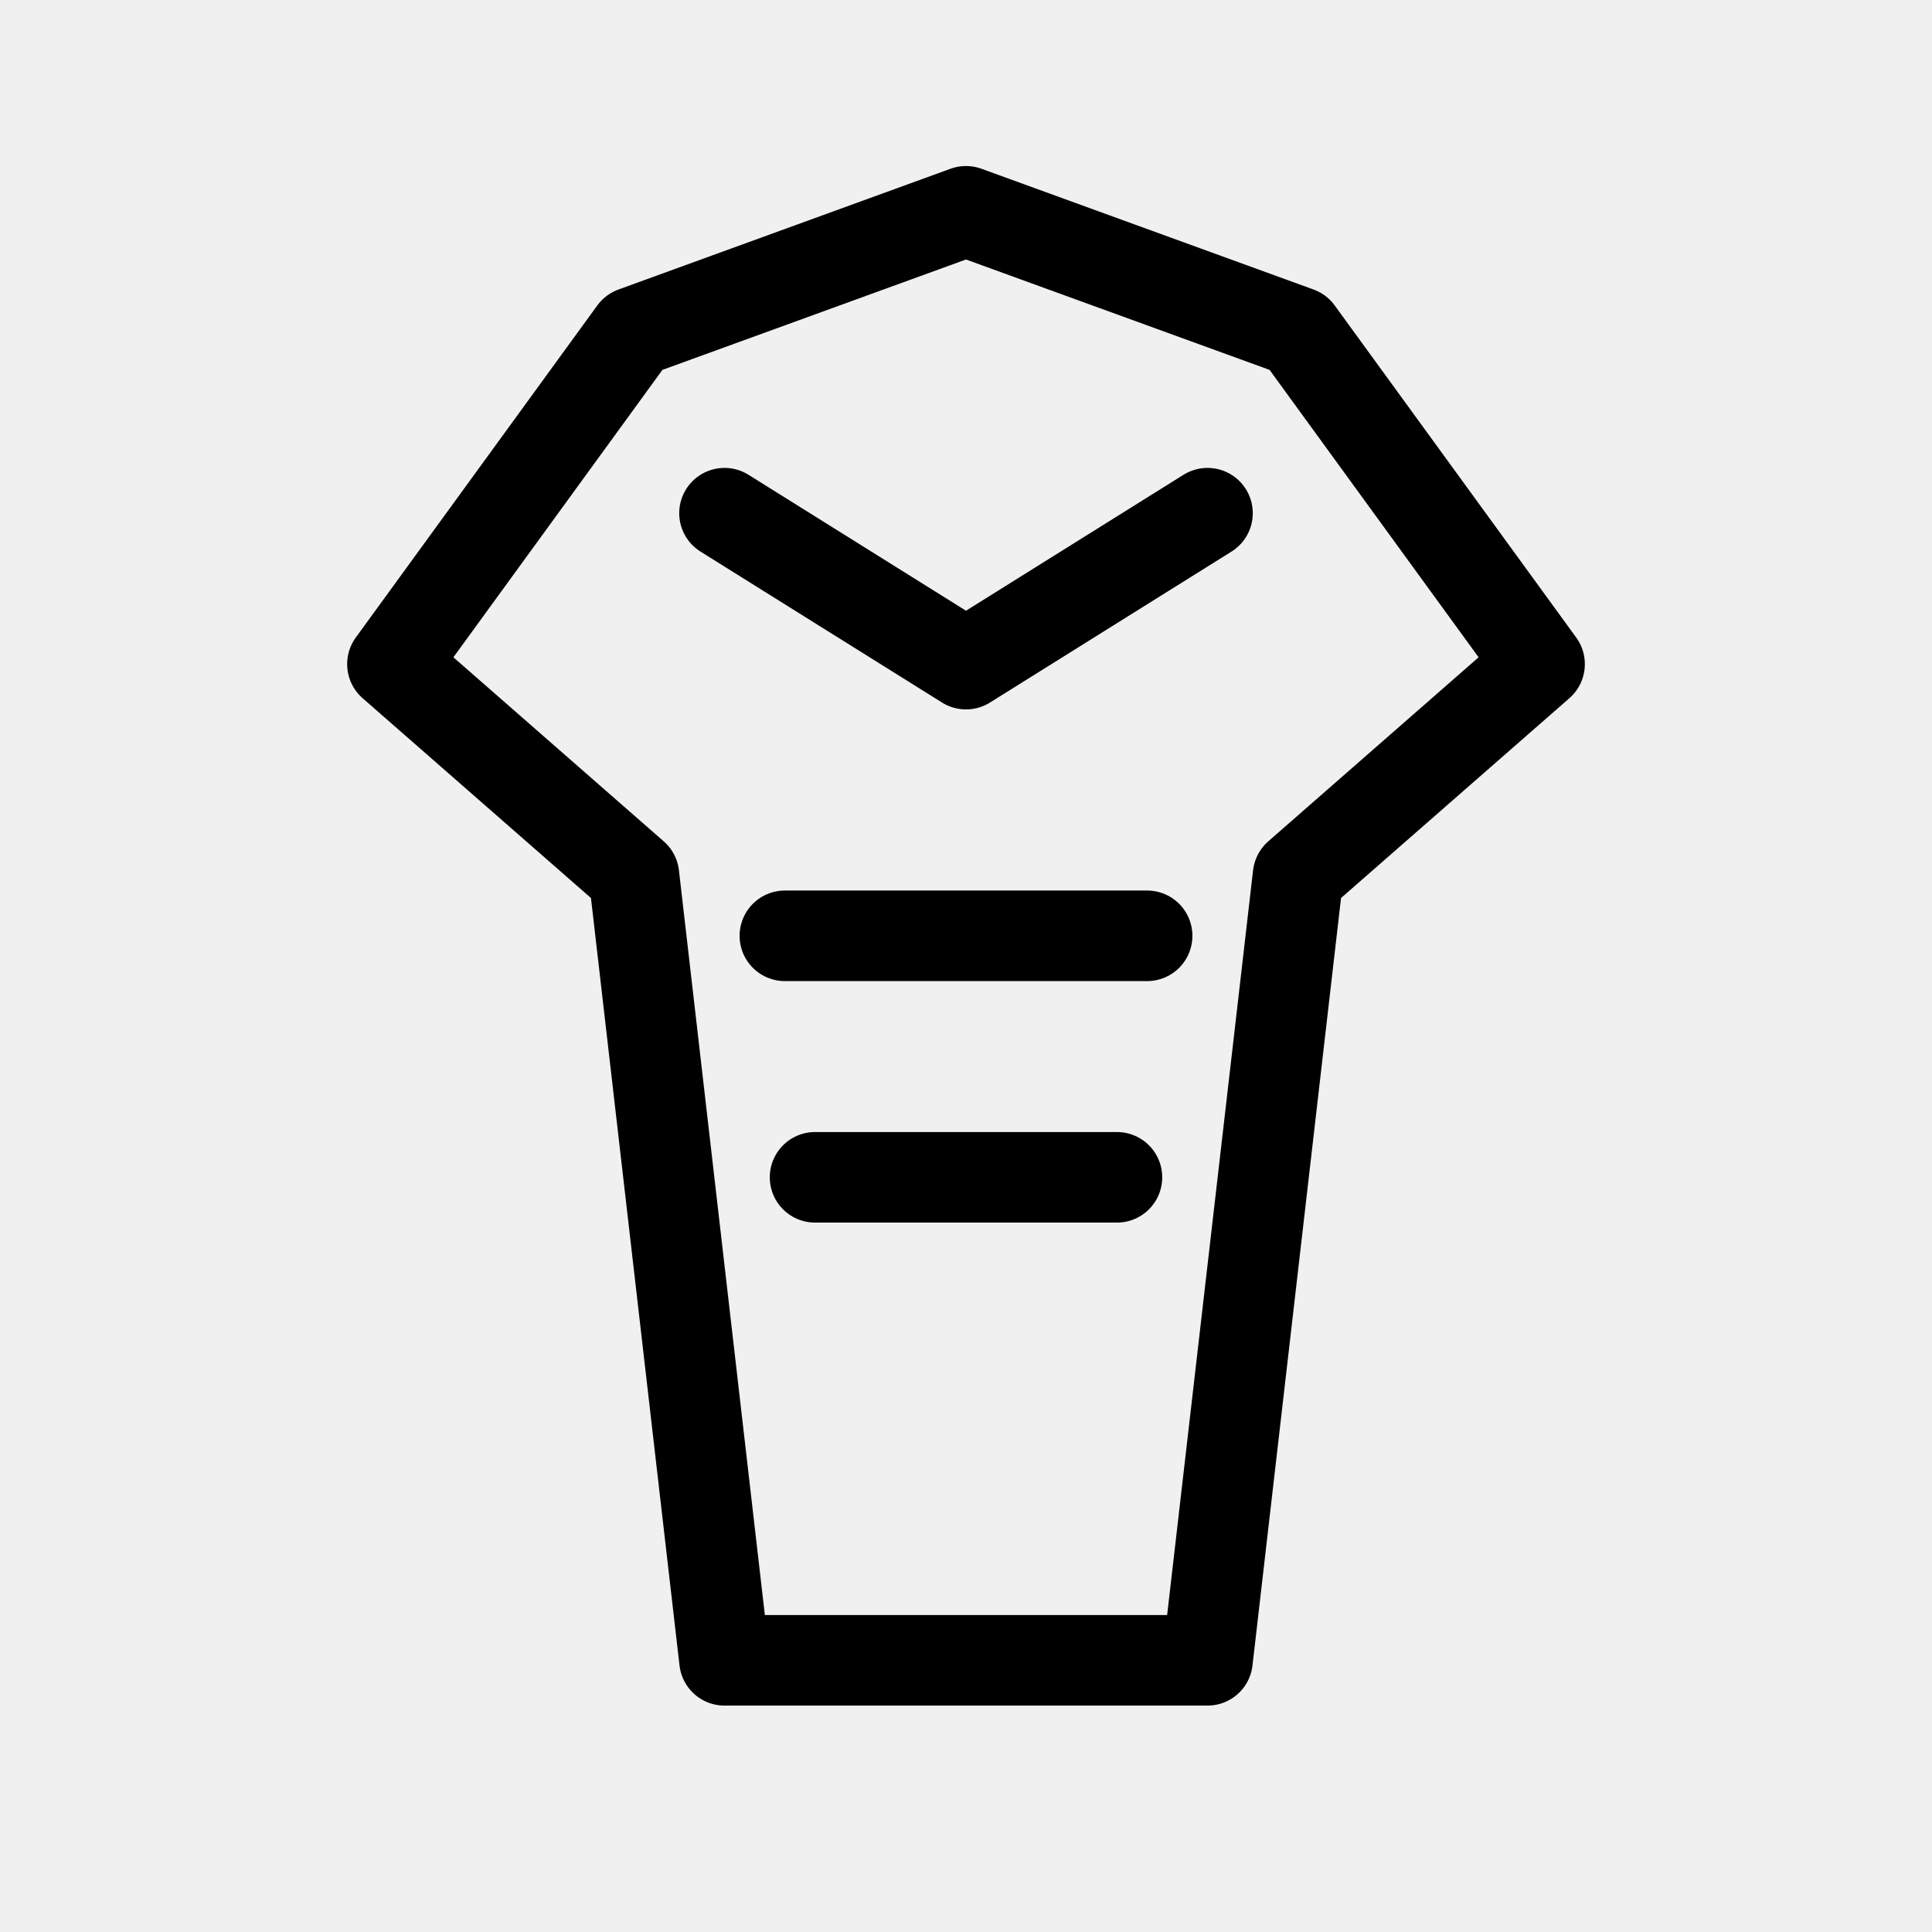
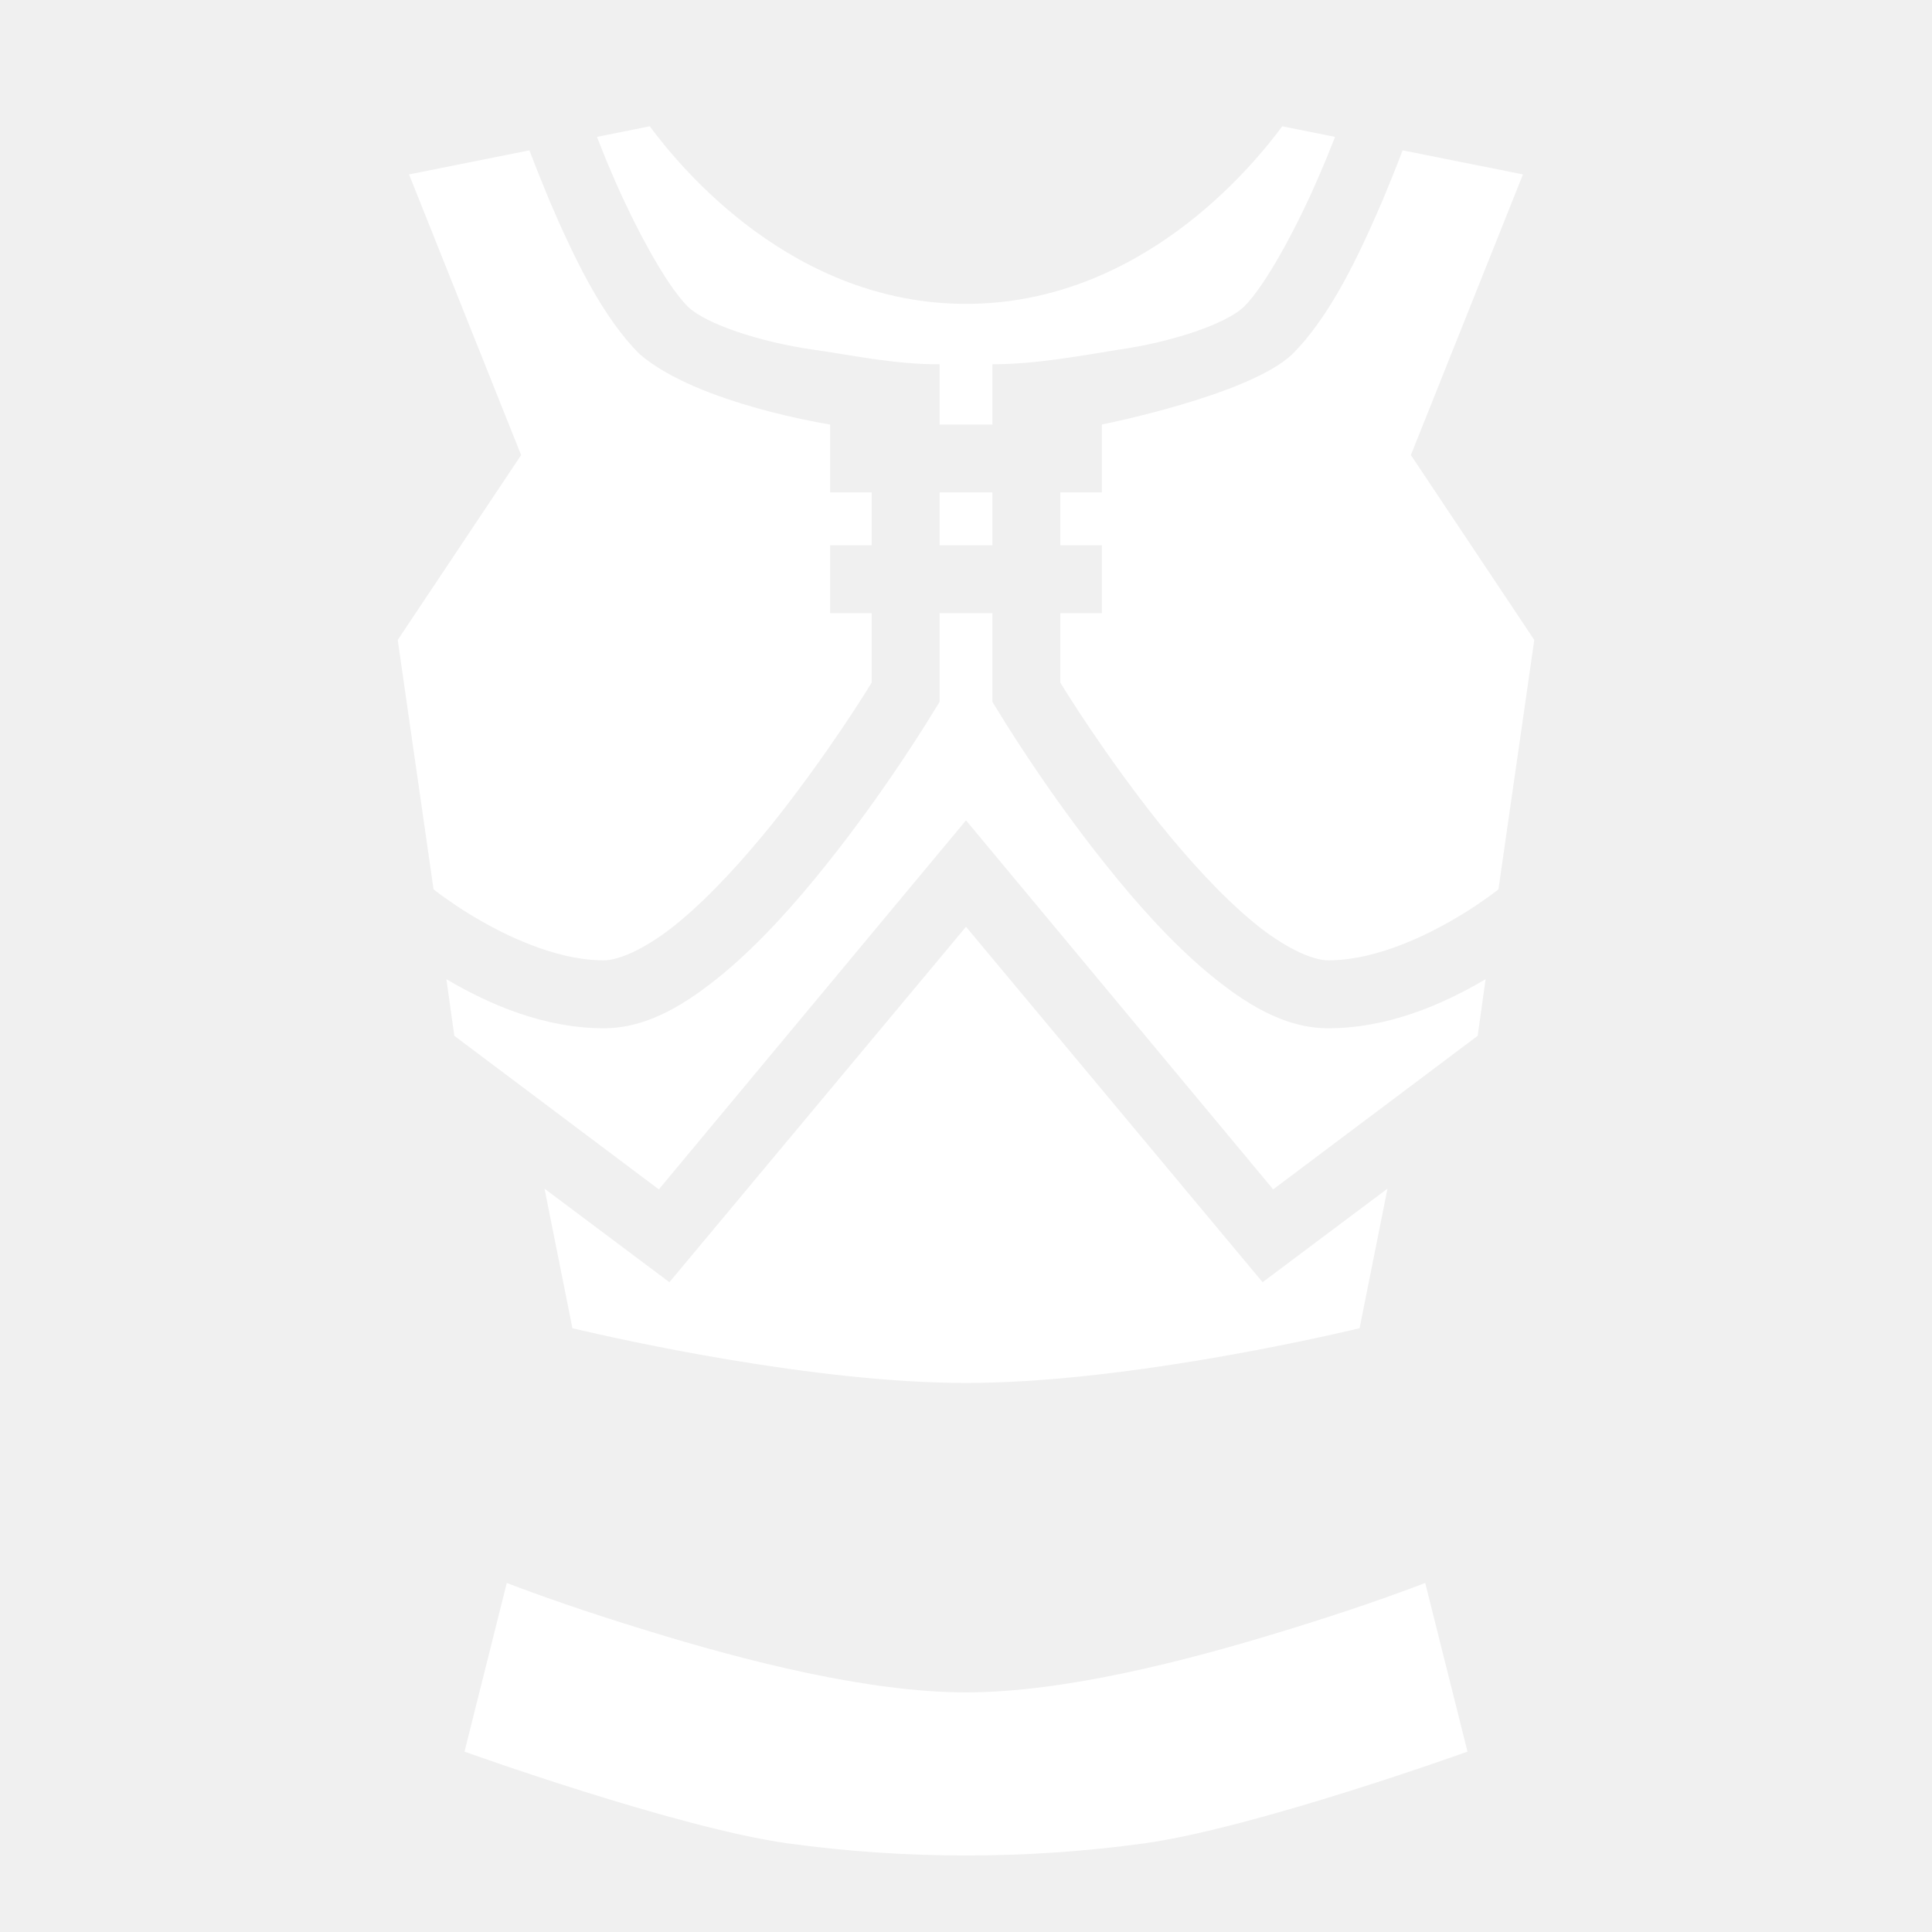
- <svg xmlns="http://www.w3.org/2000/svg" viewBox="0 0 64 64">
-   <g fill="none" stroke="currentColor" stroke-width="3" stroke-linecap="round" stroke-linejoin="round">
-     <path d="M21 11l11-4 11 4 8 11-8 7-3 26H24l-3-26-8-7z" />
-     <path d="M24 17l8 5 8-5M26 31h12M27 39h10" />
-   </g>
+ <svg xmlns="http://www.w3.org/2000/svg" viewBox="0 0 512 512">
+   <path fill="#fff" d="M339.8 33.47l14 2.81c-1.2 3.02-2.5 6.32-4 9.75-5.8 13.63-14.2 29.31-20 35.12-4.9 4.85-19.8 9.57-33.1 11.48-11.2 1.8-22.4 3.9-33.7 3.9v15.97h-14V96.53c-12 .1-24.2-2.6-33.7-3.9-13.3-1.9-28.2-6.62-33.1-11.45-5.8-5.81-14.2-21.49-20-35.11-1.5-3.44-2.8-6.75-4-9.79l14-2.81c8.4 11.37 38 47.06 83.8 47.06s75.4-35.69 83.8-47.06zm31.9 6.38l31.9 6.38-29.7 74.37 32.7 49-9.5 66.1c-1.8 1.4-3.8 2.8-6 4.3-11.3 7.5-26.1 14.5-39.1 14.5-4.3 0-12-3.5-20.2-10.4-8.3-6.9-17-16.5-24.8-26.2-14.2-17.9-24.3-34.2-26-37v-18.4h11v-18h-11v-14h11v-18s38.9-7.7 50.4-18.57c10.2-10.11 17.8-26.43 24-40.82 2-4.79 3.8-9.3 5.3-13.26zm-231.4 0c1.5 3.96 3.3 8.48 5.3 13.29 6.2 14.39 13.8 30.71 24 40.79C185 107.1 220 112.5 220 112.5v18h11v14h-11v18h11v18.4c-1.7 2.8-11.8 19.1-26 37-7.8 9.7-16.5 19.3-24.8 26.2-8.2 6.9-15.9 10.4-20.2 10.4-13 0-27.8-7-39.1-14.5-2.2-1.5-4.2-2.9-6-4.3l-9.5-66.1 32.7-49-29.7-74.38zM263 130.5v14h-14v-14zm0 32V186l1.3 2.1s12.2 20.4 28.7 41c8.2 10.3 17.5 20.7 27.2 28.8 9.8 8.1 20.1 14.6 31.8 14.6 15.6 0 30-6.1 41.7-13l-2.1 15-54.2 40.7-81.4-97.8-81.4 97.8-54.2-40.7-2.1-15c11.7 6.9 26.1 13 41.7 13 11.7 0 22-6.5 31.8-14.6 9.7-8.1 19-18.5 27.2-28.8 16.5-20.6 28.7-41 28.7-41l1.3-2.1v-23.5zm-7 83.1l78.6 94.2 33.1-24.8-7.4 37c-13.1 3.1-64.2 14.5-104.3 14.5-40.1 0-91.2-11.4-104.3-14.5l-7.4-37 33.1 24.8zm121.7 173.9l11.2 44.7s-56.2 20.2-85.6 24.3c-31.2 4.3-63.4 4.3-94.6 0-29.4-4.1-85.6-24.3-85.6-24.3l11.2-44.7c8.1 3.1 20.1 7.4 37.1 12.6 26.3 8.1 58.6 16.4 84.6 16.4 26 0 58.3-8.3 84.6-16.4 17-5.2 29-9.5 37.1-12.6z" />
</svg>
